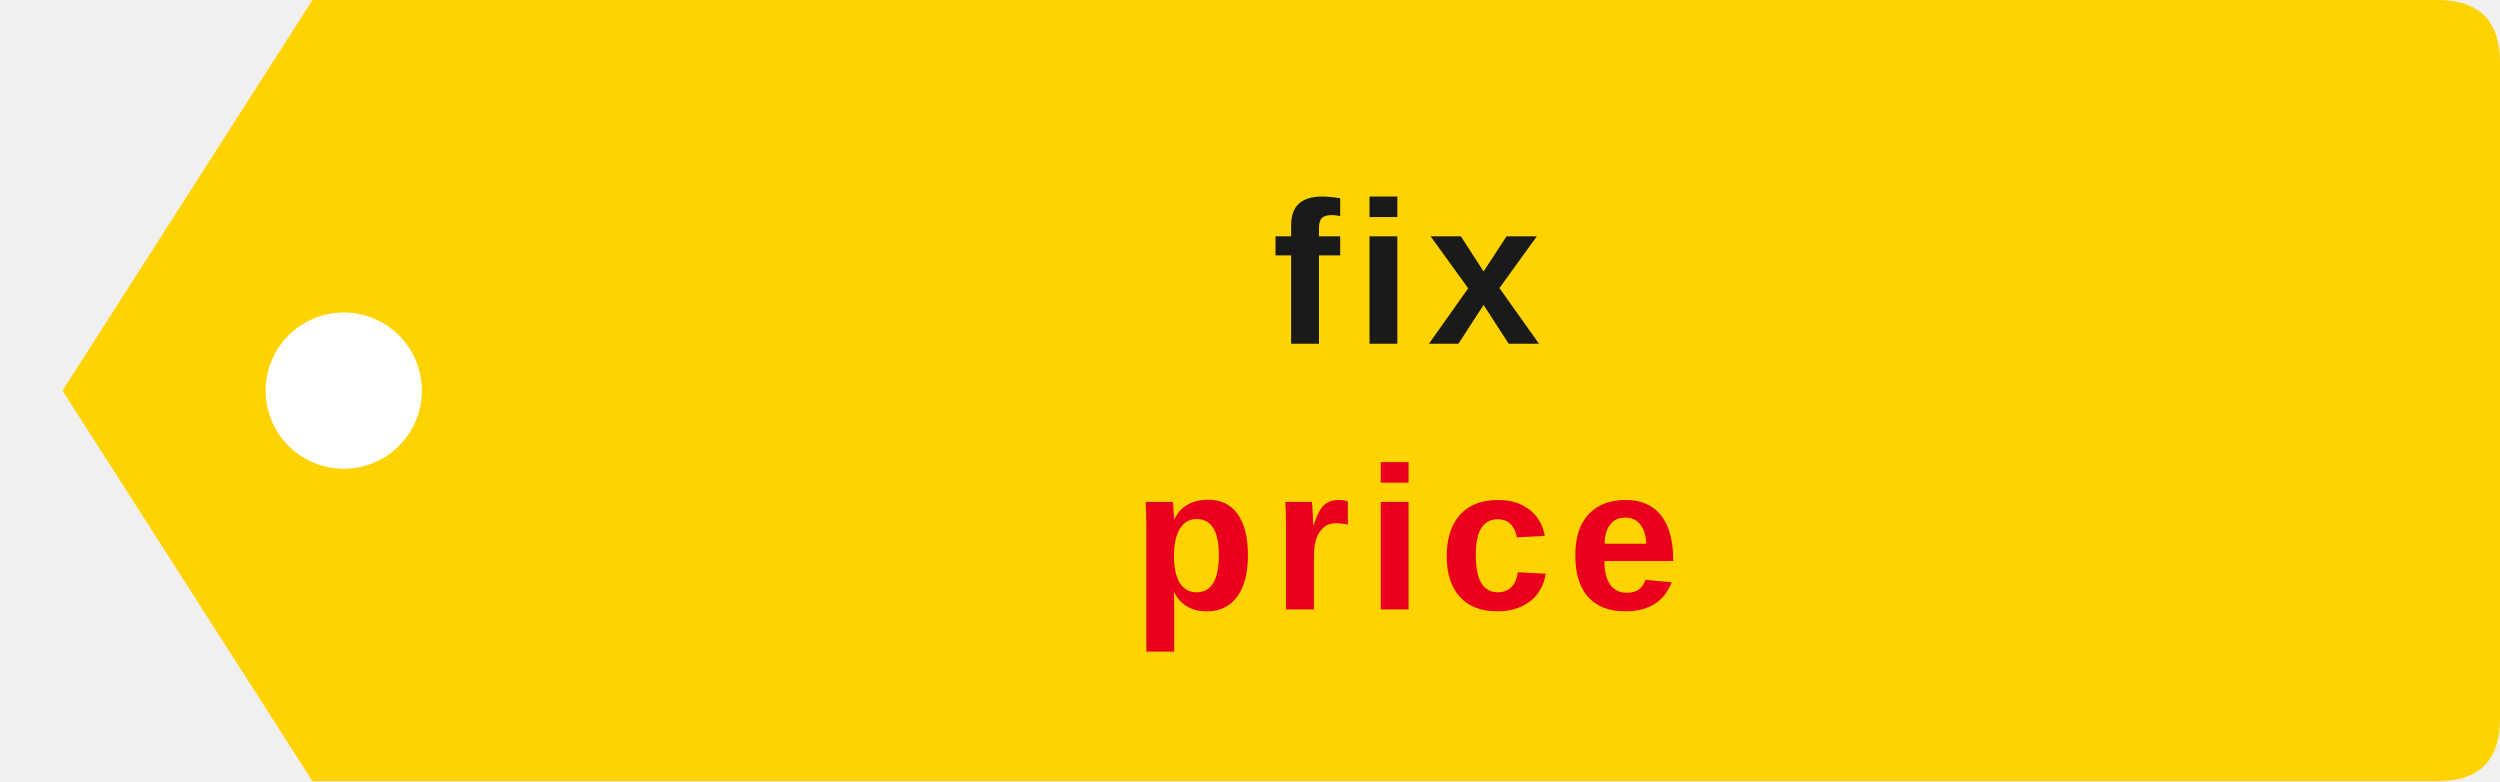
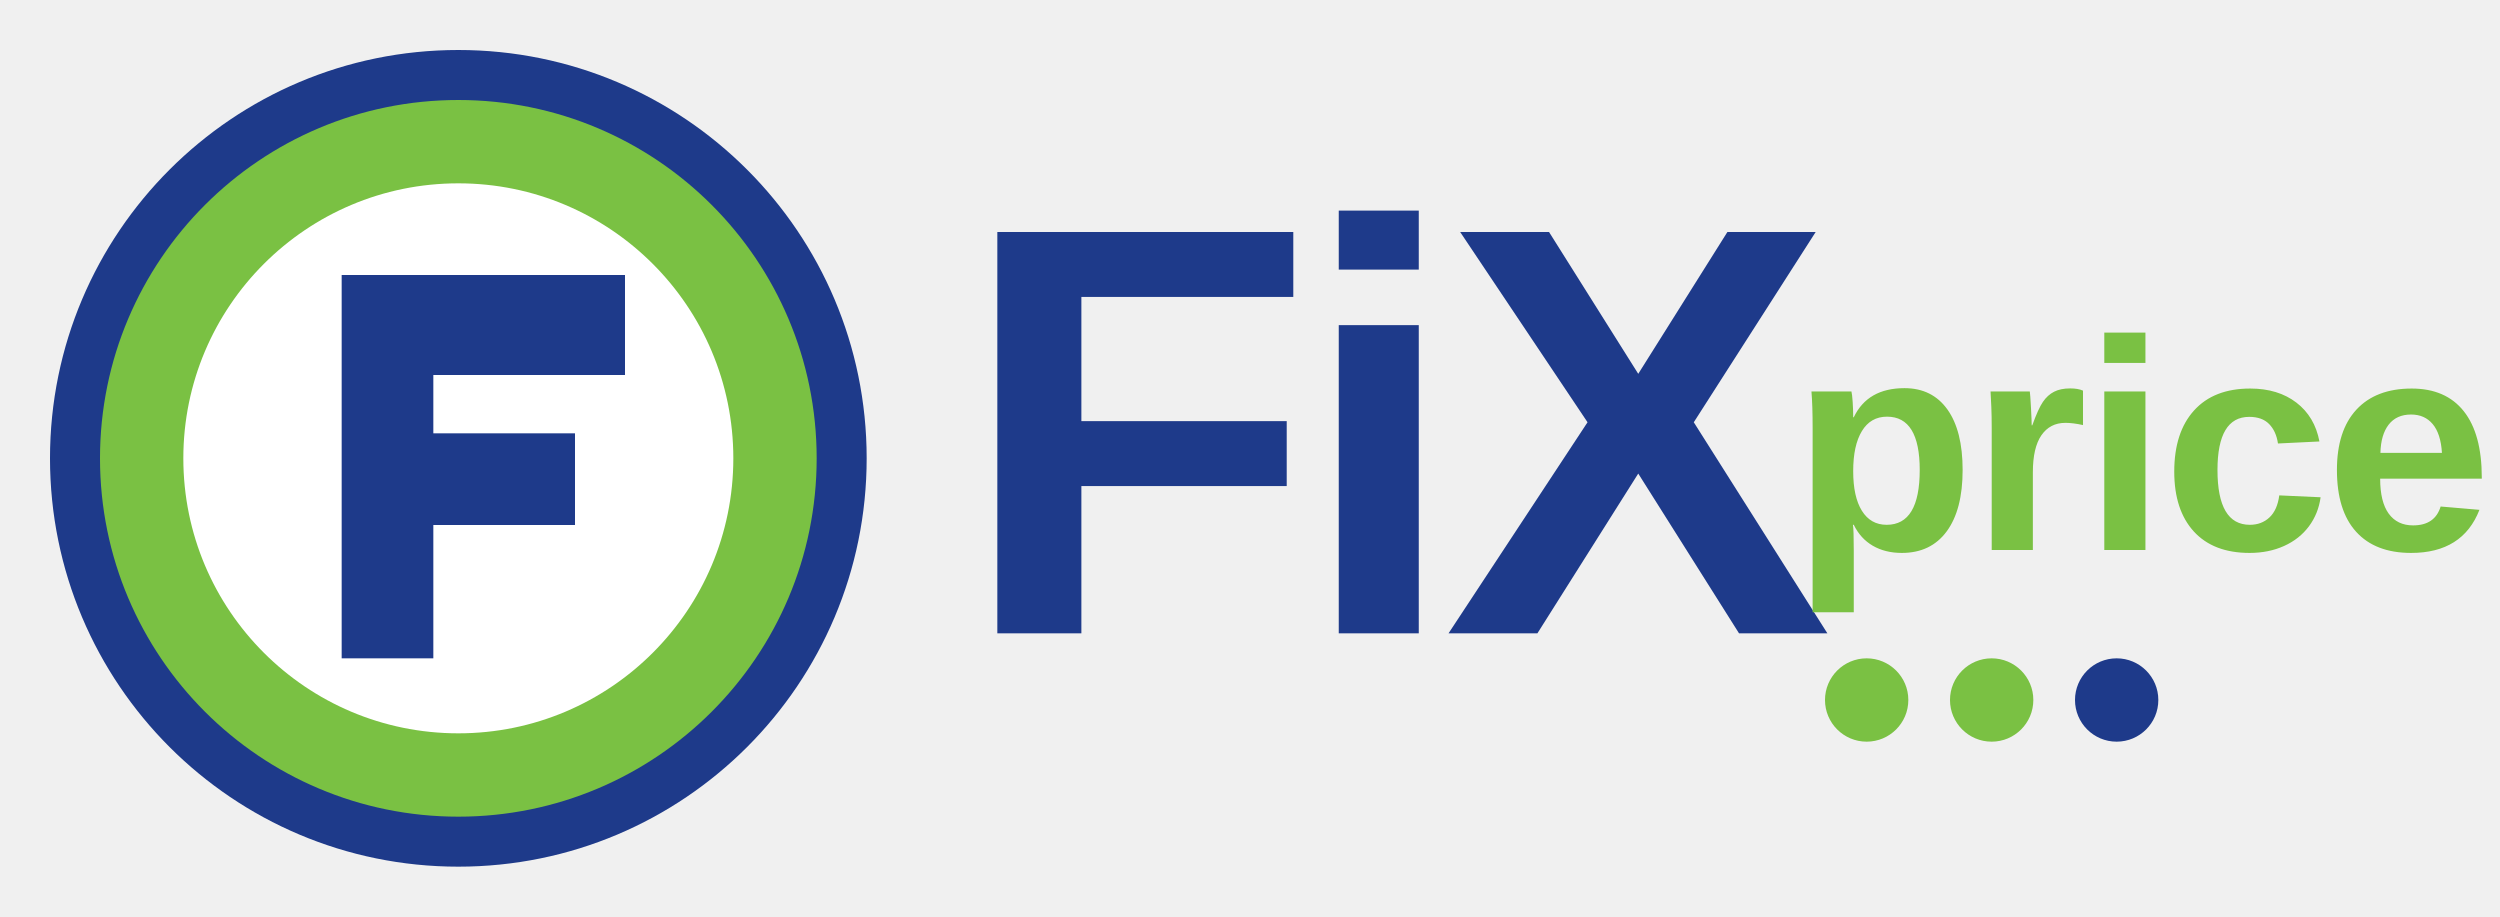
- <svg xmlns="http://www.w3.org/2000/svg" viewBox="0 0 160 50">
-   <path d="M20,0 L156,0 Q160,0 160,4 L160,46 Q160,50 156,50 L20,50 L4,25 Z" fill="#FFD300" />
-   <circle cx="22" cy="25" r="5" fill="white" />
-   <text x="90" y="22" text-anchor="middle" font-family="Arial Black, Arial, sans-serif" font-size="13" font-weight="900" fill="#1A1A1A" letter-spacing="1">fix</text>
-   <text x="90" y="39" text-anchor="middle" font-family="Arial Black, Arial, sans-serif" font-size="13" font-weight="900" fill="#E8001C" letter-spacing="1">price</text>
+ <svg xmlns="http://www.w3.org/2000/svg" viewBox="0 0 600 220" fill="none">
+   <circle cx="110" cy="110" r="98" fill="#1E3A8A" />
+   <circle cx="110" cy="110" r="86" fill="#7AC143" />
+   <circle cx="110" cy="110" r="66" fill="#FFFFFF" />
+   <path d="M82 66 H150 V90 H104 V104 H138 V126 H104 V158 H82 Z" fill="#1E3A8A" />
+   <text x="230" y="152" font-family="'Helvetica Neue',Arial,sans-serif" font-size="140" font-weight="900" fill="#1E3A8A" letter-spacing="-4">FiX</text>
+   <text x="430" y="132" font-family="'Helvetica Neue',Arial,sans-serif" font-size="72" font-weight="700" fill="#7AC143" letter-spacing="-1">price</text>
+   <circle cx="448" cy="168" r="10" fill="#7AC143" />
+   <circle cx="478" cy="168" r="10" fill="#7AC143" />
+   <circle cx="508" cy="168" r="10" fill="#1E3A8A" />
</svg>
